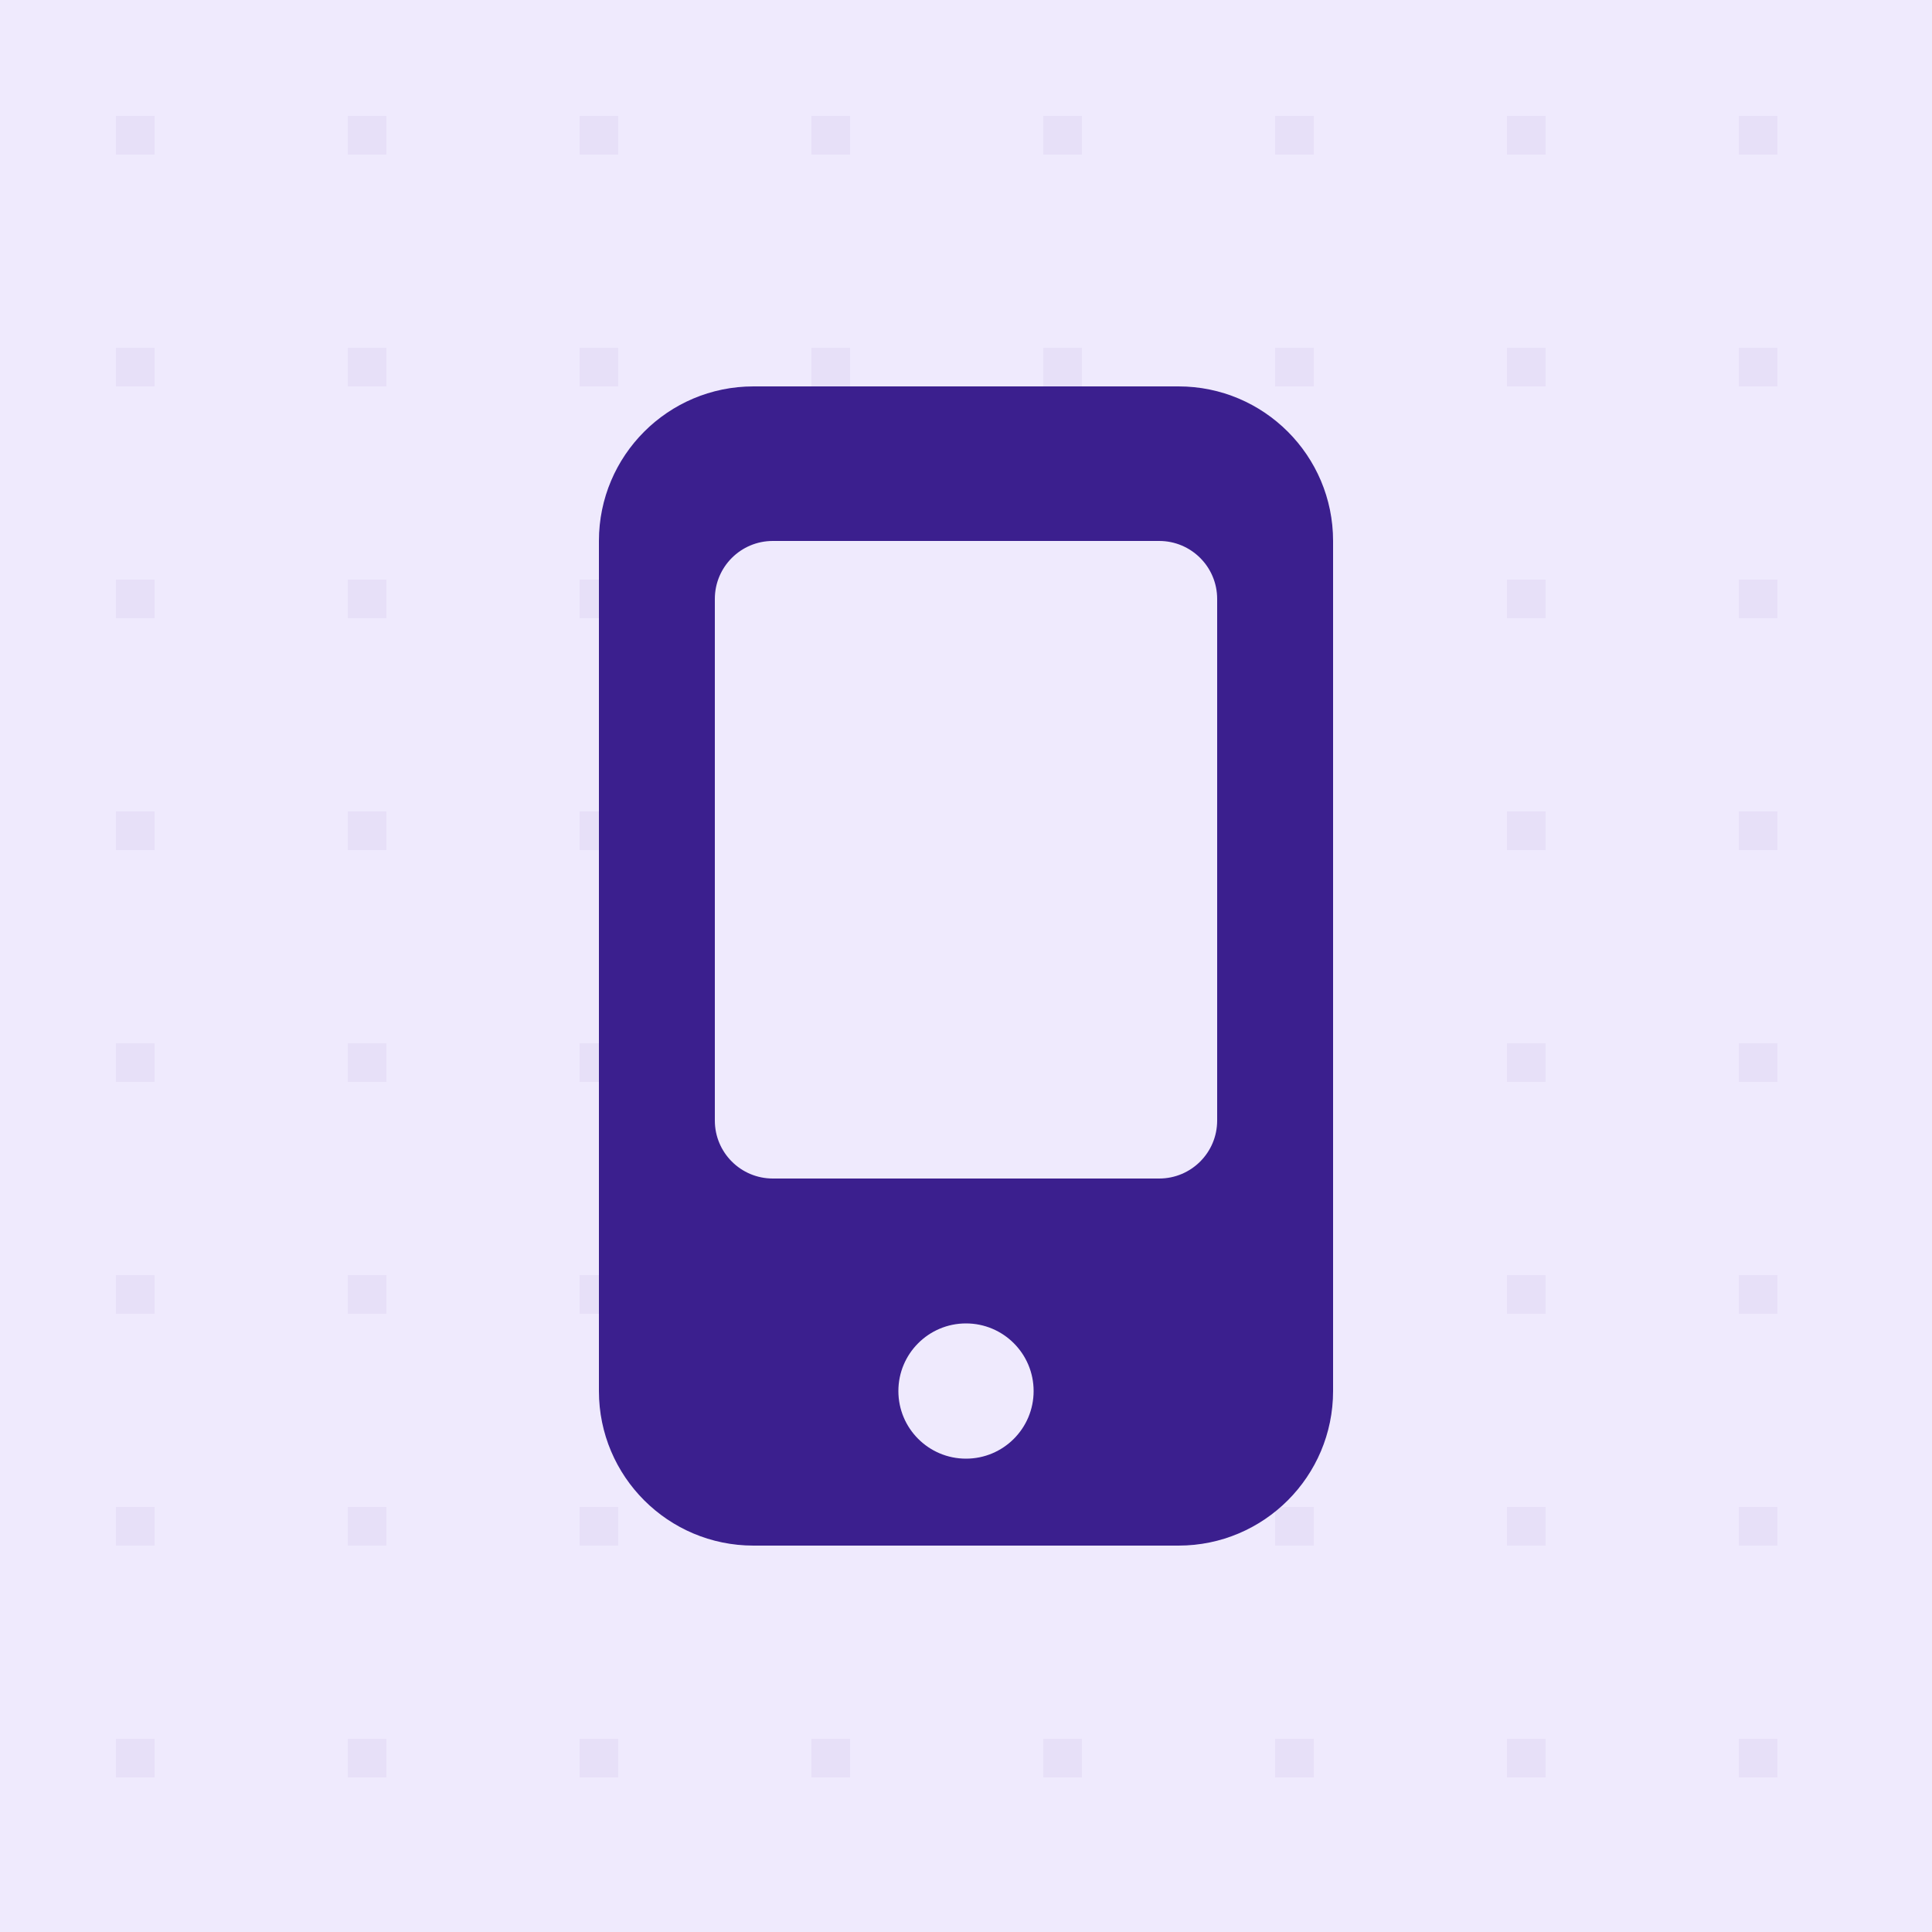
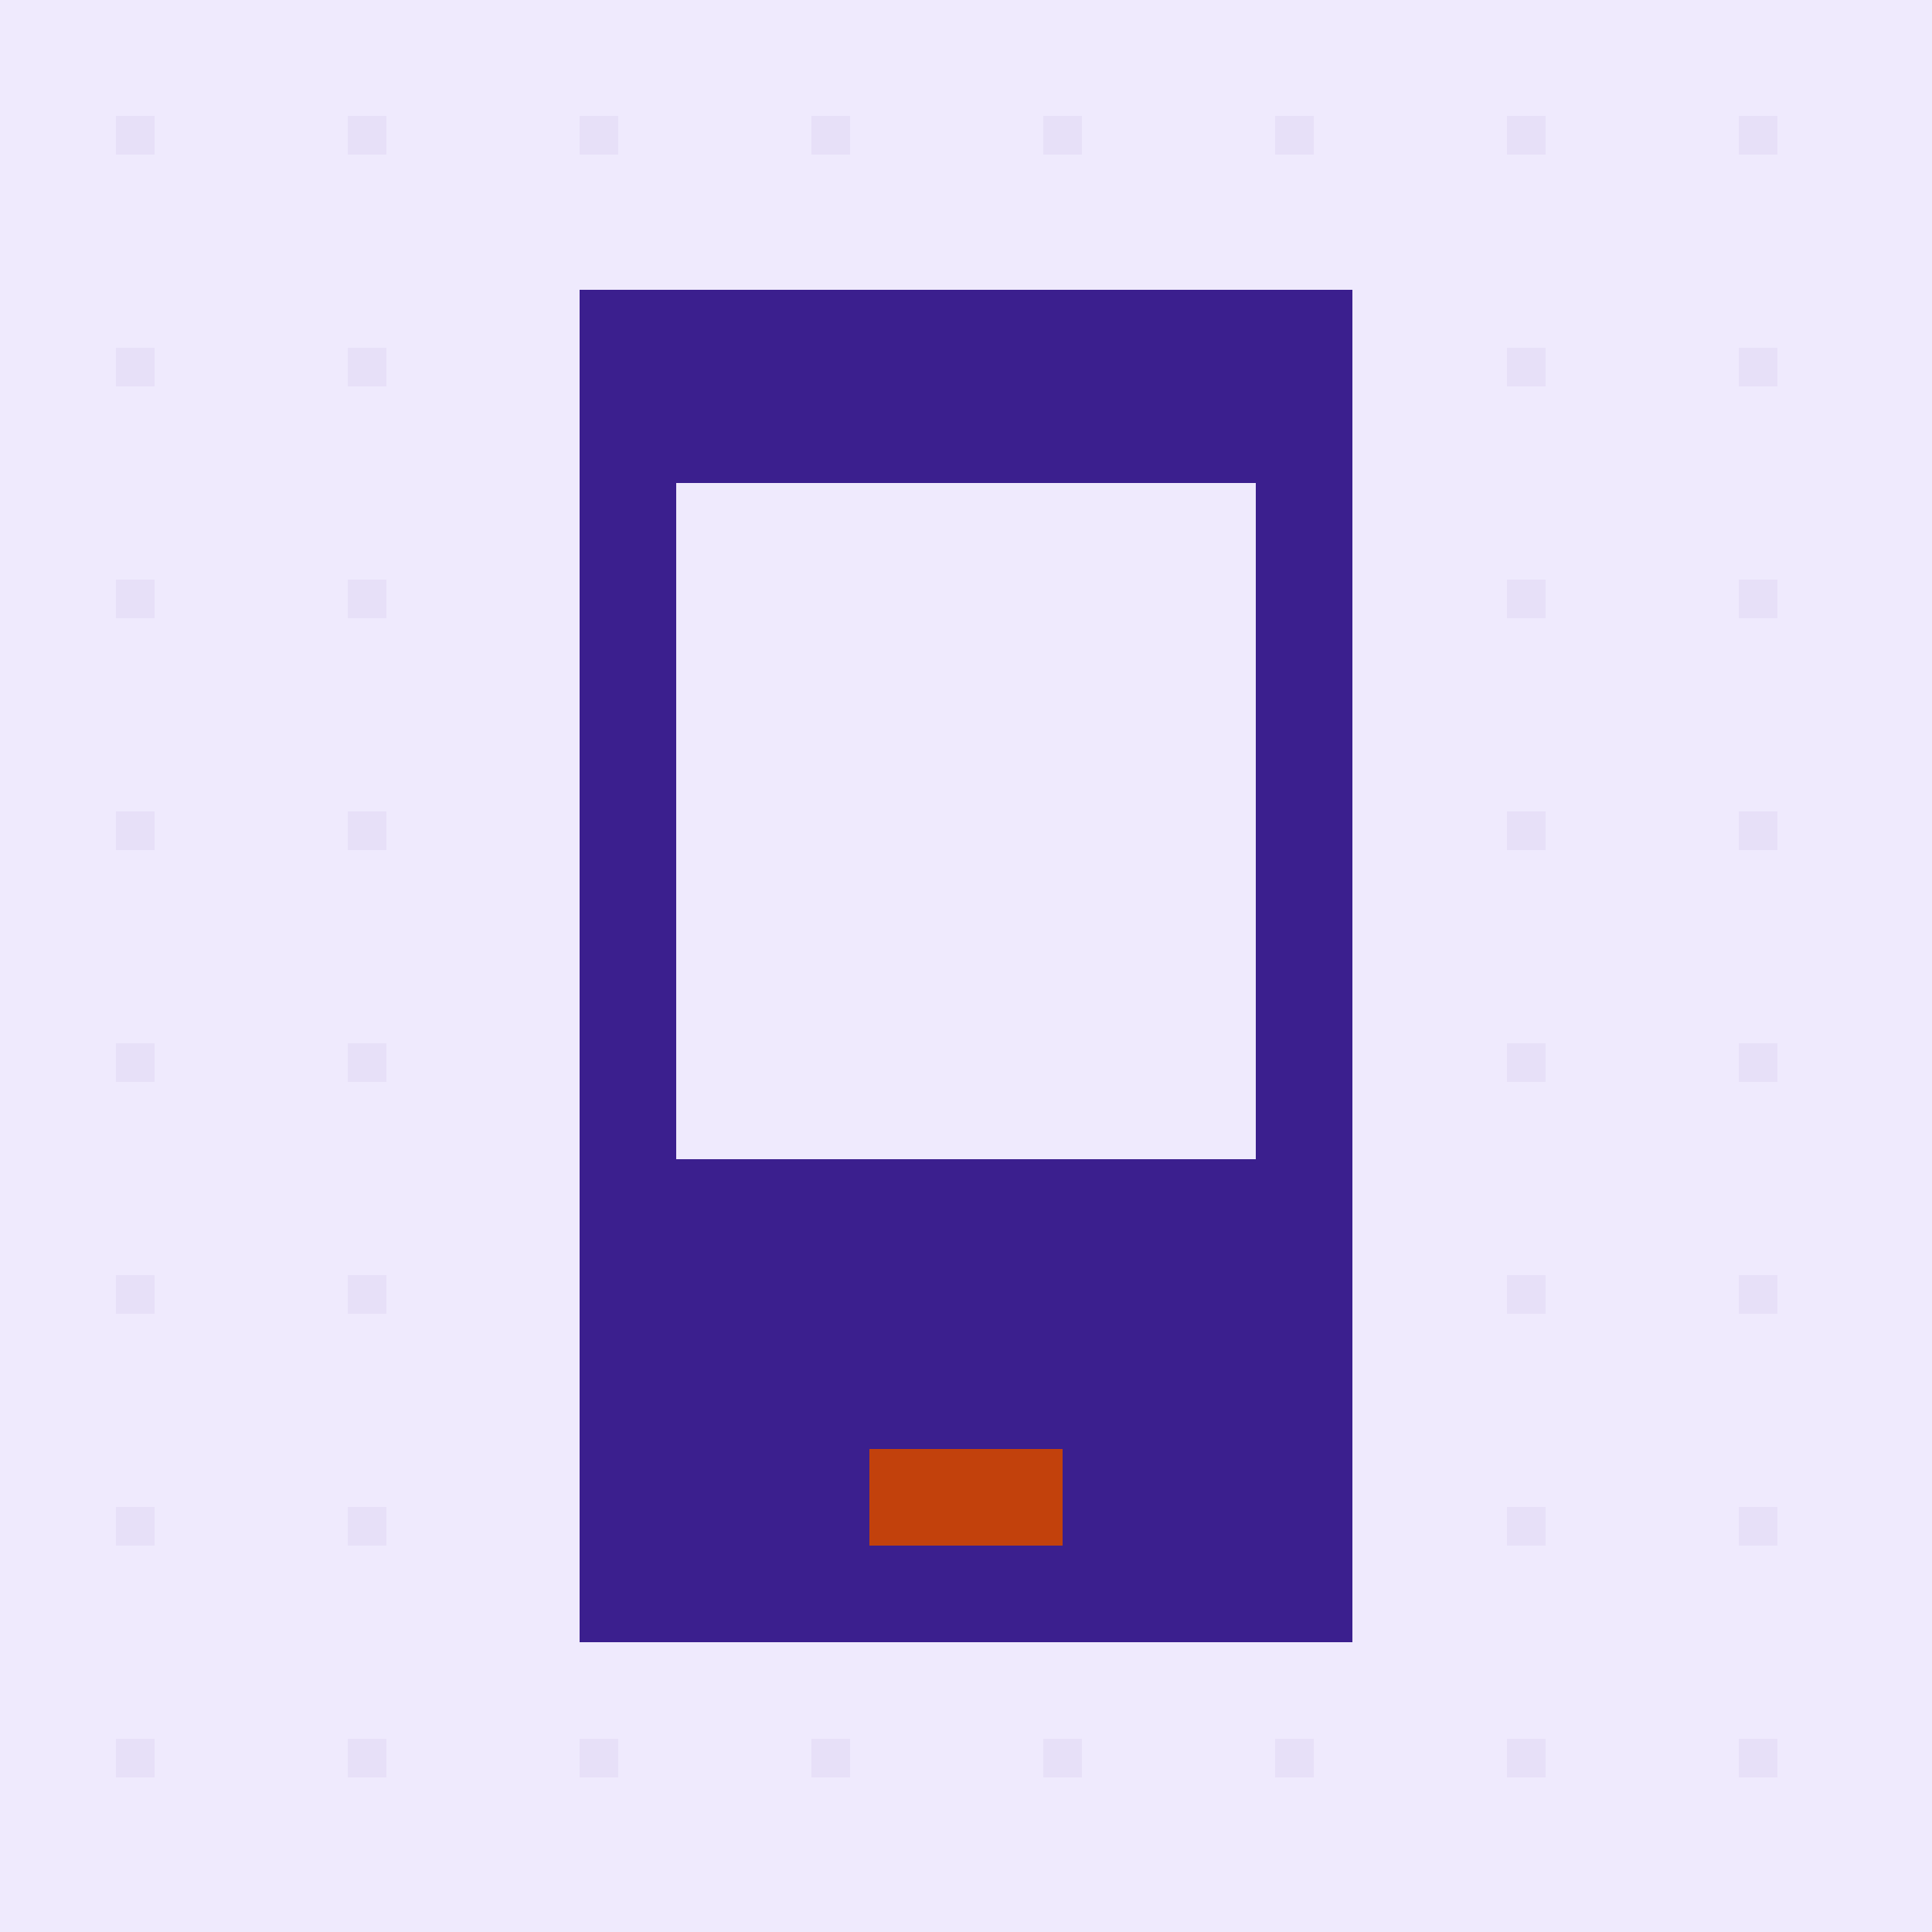
- <svg xmlns="http://www.w3.org/2000/svg" width="200" height="200" viewBox="0 0 200 200">
+ <svg xmlns="http://www.w3.org/2000/svg" width="200" height="200" viewBox="0 0 200 200" shape-rendering="crispEdges">
  <rect width="200" height="200" fill="#efeafd" />
  <rect x="12" y="12" width="4" height="4" fill="#3b1f8e" opacity="0.05" />
  <rect x="36" y="12" width="4" height="4" fill="#3b1f8e" opacity="0.05" />
  <rect x="60" y="12" width="4" height="4" fill="#3b1f8e" opacity="0.05" />
  <rect x="84" y="12" width="4" height="4" fill="#3b1f8e" opacity="0.05" />
  <rect x="108" y="12" width="4" height="4" fill="#3b1f8e" opacity="0.05" />
  <rect x="132" y="12" width="4" height="4" fill="#3b1f8e" opacity="0.05" />
  <rect x="156" y="12" width="4" height="4" fill="#3b1f8e" opacity="0.05" />
  <rect x="180" y="12" width="4" height="4" fill="#3b1f8e" opacity="0.05" />
  <rect x="12" y="36" width="4" height="4" fill="#3b1f8e" opacity="0.05" />
  <rect x="36" y="36" width="4" height="4" fill="#3b1f8e" opacity="0.05" />
  <rect x="60" y="36" width="4" height="4" fill="#3b1f8e" opacity="0.05" />
  <rect x="84" y="36" width="4" height="4" fill="#3b1f8e" opacity="0.05" />
  <rect x="108" y="36" width="4" height="4" fill="#3b1f8e" opacity="0.05" />
  <rect x="132" y="36" width="4" height="4" fill="#3b1f8e" opacity="0.05" />
  <rect x="156" y="36" width="4" height="4" fill="#3b1f8e" opacity="0.05" />
  <rect x="180" y="36" width="4" height="4" fill="#3b1f8e" opacity="0.05" />
  <rect x="12" y="60" width="4" height="4" fill="#3b1f8e" opacity="0.05" />
  <rect x="36" y="60" width="4" height="4" fill="#3b1f8e" opacity="0.05" />
  <rect x="60" y="60" width="4" height="4" fill="#3b1f8e" opacity="0.05" />
  <rect x="84" y="60" width="4" height="4" fill="#3b1f8e" opacity="0.05" />
  <rect x="108" y="60" width="4" height="4" fill="#3b1f8e" opacity="0.05" />
  <rect x="132" y="60" width="4" height="4" fill="#3b1f8e" opacity="0.05" />
  <rect x="156" y="60" width="4" height="4" fill="#3b1f8e" opacity="0.05" />
  <rect x="180" y="60" width="4" height="4" fill="#3b1f8e" opacity="0.05" />
  <rect x="12" y="84" width="4" height="4" fill="#3b1f8e" opacity="0.05" />
  <rect x="36" y="84" width="4" height="4" fill="#3b1f8e" opacity="0.05" />
  <rect x="60" y="84" width="4" height="4" fill="#3b1f8e" opacity="0.05" />
  <rect x="84" y="84" width="4" height="4" fill="#3b1f8e" opacity="0.05" />
  <rect x="108" y="84" width="4" height="4" fill="#3b1f8e" opacity="0.05" />
  <rect x="132" y="84" width="4" height="4" fill="#3b1f8e" opacity="0.05" />
  <rect x="156" y="84" width="4" height="4" fill="#3b1f8e" opacity="0.05" />
  <rect x="180" y="84" width="4" height="4" fill="#3b1f8e" opacity="0.05" />
  <rect x="12" y="108" width="4" height="4" fill="#3b1f8e" opacity="0.05" />
  <rect x="36" y="108" width="4" height="4" fill="#3b1f8e" opacity="0.05" />
  <rect x="60" y="108" width="4" height="4" fill="#3b1f8e" opacity="0.05" />
  <rect x="84" y="108" width="4" height="4" fill="#3b1f8e" opacity="0.05" />
  <rect x="108" y="108" width="4" height="4" fill="#3b1f8e" opacity="0.05" />
  <rect x="132" y="108" width="4" height="4" fill="#3b1f8e" opacity="0.05" />
  <rect x="156" y="108" width="4" height="4" fill="#3b1f8e" opacity="0.05" />
  <rect x="180" y="108" width="4" height="4" fill="#3b1f8e" opacity="0.05" />
  <rect x="12" y="132" width="4" height="4" fill="#3b1f8e" opacity="0.05" />
  <rect x="36" y="132" width="4" height="4" fill="#3b1f8e" opacity="0.05" />
  <rect x="60" y="132" width="4" height="4" fill="#3b1f8e" opacity="0.05" />
  <rect x="84" y="132" width="4" height="4" fill="#3b1f8e" opacity="0.05" />
  <rect x="108" y="132" width="4" height="4" fill="#3b1f8e" opacity="0.05" />
  <rect x="132" y="132" width="4" height="4" fill="#3b1f8e" opacity="0.05" />
  <rect x="156" y="132" width="4" height="4" fill="#3b1f8e" opacity="0.05" />
  <rect x="180" y="132" width="4" height="4" fill="#3b1f8e" opacity="0.05" />
  <rect x="12" y="156" width="4" height="4" fill="#3b1f8e" opacity="0.05" />
  <rect x="36" y="156" width="4" height="4" fill="#3b1f8e" opacity="0.05" />
  <rect x="60" y="156" width="4" height="4" fill="#3b1f8e" opacity="0.05" />
  <rect x="84" y="156" width="4" height="4" fill="#3b1f8e" opacity="0.05" />
  <rect x="108" y="156" width="4" height="4" fill="#3b1f8e" opacity="0.05" />
  <rect x="132" y="156" width="4" height="4" fill="#3b1f8e" opacity="0.05" />
  <rect x="156" y="156" width="4" height="4" fill="#3b1f8e" opacity="0.05" />
  <rect x="180" y="156" width="4" height="4" fill="#3b1f8e" opacity="0.05" />
  <rect x="12" y="180" width="4" height="4" fill="#3b1f8e" opacity="0.05" />
  <rect x="36" y="180" width="4" height="4" fill="#3b1f8e" opacity="0.05" />
  <rect x="60" y="180" width="4" height="4" fill="#3b1f8e" opacity="0.05" />
  <rect x="84" y="180" width="4" height="4" fill="#3b1f8e" opacity="0.05" />
  <rect x="108" y="180" width="4" height="4" fill="#3b1f8e" opacity="0.05" />
  <rect x="132" y="180" width="4" height="4" fill="#3b1f8e" opacity="0.05" />
  <rect x="156" y="180" width="4" height="4" fill="#3b1f8e" opacity="0.05" />
  <rect x="180" y="180" width="4" height="4" fill="#3b1f8e" opacity="0.05" />
-   <rect x="62" y="40" width="76" height="120" rx="16" fill="#3b1f8e" />
-   <rect x="74" y="56" width="52" height="66" rx="6" fill="#efeafd" />
-   <circle cx="100" cy="144" r="7" fill="#efeafd" />
+   <rect x="60" y="30" width="10" height="10" fill="#3b1f8e" />
+   <rect x="70" y="30" width="10" height="10" fill="#3b1f8e" />
+   <rect x="80" y="30" width="10" height="10" fill="#3b1f8e" />
+   <rect x="90" y="30" width="10" height="10" fill="#3b1f8e" />
+   <rect x="100" y="30" width="10" height="10" fill="#3b1f8e" />
+   <rect x="110" y="30" width="10" height="10" fill="#3b1f8e" />
+   <rect x="120" y="30" width="10" height="10" fill="#3b1f8e" />
+   <rect x="130" y="30" width="10" height="10" fill="#3b1f8e" />
+   <rect x="60" y="40" width="10" height="10" fill="#3b1f8e" />
+   <rect x="70" y="40" width="10" height="10" fill="#3b1f8e" />
+   <rect x="80" y="40" width="10" height="10" fill="#3b1f8e" />
+   <rect x="90" y="40" width="10" height="10" fill="#3b1f8e" />
+   <rect x="100" y="40" width="10" height="10" fill="#3b1f8e" />
+   <rect x="110" y="40" width="10" height="10" fill="#3b1f8e" />
+   <rect x="120" y="40" width="10" height="10" fill="#3b1f8e" />
+   <rect x="130" y="40" width="10" height="10" fill="#3b1f8e" />
+   <rect x="60" y="50" width="10" height="10" fill="#3b1f8e" />
+   <rect x="70" y="50" width="10" height="10" fill="#3b1f8e" />
+   <rect x="80" y="50" width="10" height="10" fill="#3b1f8e" />
+   <rect x="90" y="50" width="10" height="10" fill="#3b1f8e" />
+   <rect x="100" y="50" width="10" height="10" fill="#3b1f8e" />
+   <rect x="110" y="50" width="10" height="10" fill="#3b1f8e" />
+   <rect x="120" y="50" width="10" height="10" fill="#3b1f8e" />
+   <rect x="130" y="50" width="10" height="10" fill="#3b1f8e" />
+   <rect x="60" y="60" width="10" height="10" fill="#3b1f8e" />
+   <rect x="70" y="60" width="10" height="10" fill="#3b1f8e" />
+   <rect x="80" y="60" width="10" height="10" fill="#3b1f8e" />
+   <rect x="90" y="60" width="10" height="10" fill="#3b1f8e" />
+   <rect x="100" y="60" width="10" height="10" fill="#3b1f8e" />
+   <rect x="110" y="60" width="10" height="10" fill="#3b1f8e" />
+   <rect x="120" y="60" width="10" height="10" fill="#3b1f8e" />
+   <rect x="130" y="60" width="10" height="10" fill="#3b1f8e" />
+   <rect x="60" y="70" width="10" height="10" fill="#3b1f8e" />
+   <rect x="70" y="70" width="10" height="10" fill="#3b1f8e" />
+   <rect x="80" y="70" width="10" height="10" fill="#3b1f8e" />
+   <rect x="90" y="70" width="10" height="10" fill="#3b1f8e" />
+   <rect x="100" y="70" width="10" height="10" fill="#3b1f8e" />
+   <rect x="110" y="70" width="10" height="10" fill="#3b1f8e" />
+   <rect x="120" y="70" width="10" height="10" fill="#3b1f8e" />
+   <rect x="130" y="70" width="10" height="10" fill="#3b1f8e" />
+   <rect x="60" y="80" width="10" height="10" fill="#3b1f8e" />
+   <rect x="70" y="80" width="10" height="10" fill="#3b1f8e" />
+   <rect x="80" y="80" width="10" height="10" fill="#3b1f8e" />
+   <rect x="90" y="80" width="10" height="10" fill="#3b1f8e" />
+   <rect x="100" y="80" width="10" height="10" fill="#3b1f8e" />
+   <rect x="110" y="80" width="10" height="10" fill="#3b1f8e" />
+   <rect x="120" y="80" width="10" height="10" fill="#3b1f8e" />
+   <rect x="130" y="80" width="10" height="10" fill="#3b1f8e" />
+   <rect x="60" y="90" width="10" height="10" fill="#3b1f8e" />
+   <rect x="70" y="90" width="10" height="10" fill="#3b1f8e" />
+   <rect x="80" y="90" width="10" height="10" fill="#3b1f8e" />
+   <rect x="90" y="90" width="10" height="10" fill="#3b1f8e" />
+   <rect x="100" y="90" width="10" height="10" fill="#3b1f8e" />
+   <rect x="110" y="90" width="10" height="10" fill="#3b1f8e" />
+   <rect x="120" y="90" width="10" height="10" fill="#3b1f8e" />
+   <rect x="130" y="90" width="10" height="10" fill="#3b1f8e" />
+   <rect x="60" y="100" width="10" height="10" fill="#3b1f8e" />
+   <rect x="70" y="100" width="10" height="10" fill="#3b1f8e" />
+   <rect x="80" y="100" width="10" height="10" fill="#3b1f8e" />
+   <rect x="90" y="100" width="10" height="10" fill="#3b1f8e" />
+   <rect x="100" y="100" width="10" height="10" fill="#3b1f8e" />
+   <rect x="110" y="100" width="10" height="10" fill="#3b1f8e" />
+   <rect x="120" y="100" width="10" height="10" fill="#3b1f8e" />
+   <rect x="130" y="100" width="10" height="10" fill="#3b1f8e" />
+   <rect x="60" y="110" width="10" height="10" fill="#3b1f8e" />
+   <rect x="70" y="110" width="10" height="10" fill="#3b1f8e" />
+   <rect x="80" y="110" width="10" height="10" fill="#3b1f8e" />
+   <rect x="90" y="110" width="10" height="10" fill="#3b1f8e" />
+   <rect x="100" y="110" width="10" height="10" fill="#3b1f8e" />
+   <rect x="110" y="110" width="10" height="10" fill="#3b1f8e" />
+   <rect x="120" y="110" width="10" height="10" fill="#3b1f8e" />
+   <rect x="130" y="110" width="10" height="10" fill="#3b1f8e" />
+   <rect x="60" y="120" width="10" height="10" fill="#3b1f8e" />
+   <rect x="70" y="120" width="10" height="10" fill="#3b1f8e" />
+   <rect x="80" y="120" width="10" height="10" fill="#3b1f8e" />
+   <rect x="90" y="120" width="10" height="10" fill="#3b1f8e" />
+   <rect x="100" y="120" width="10" height="10" fill="#3b1f8e" />
+   <rect x="110" y="120" width="10" height="10" fill="#3b1f8e" />
+   <rect x="120" y="120" width="10" height="10" fill="#3b1f8e" />
+   <rect x="130" y="120" width="10" height="10" fill="#3b1f8e" />
+   <rect x="60" y="130" width="10" height="10" fill="#3b1f8e" />
+   <rect x="70" y="130" width="10" height="10" fill="#3b1f8e" />
+   <rect x="80" y="130" width="10" height="10" fill="#3b1f8e" />
+   <rect x="90" y="130" width="10" height="10" fill="#3b1f8e" />
+   <rect x="100" y="130" width="10" height="10" fill="#3b1f8e" />
+   <rect x="110" y="130" width="10" height="10" fill="#3b1f8e" />
+   <rect x="120" y="130" width="10" height="10" fill="#3b1f8e" />
+   <rect x="130" y="130" width="10" height="10" fill="#3b1f8e" />
+   <rect x="60" y="140" width="10" height="10" fill="#3b1f8e" />
+   <rect x="70" y="140" width="10" height="10" fill="#3b1f8e" />
+   <rect x="80" y="140" width="10" height="10" fill="#3b1f8e" />
+   <rect x="90" y="140" width="10" height="10" fill="#3b1f8e" />
+   <rect x="100" y="140" width="10" height="10" fill="#3b1f8e" />
+   <rect x="110" y="140" width="10" height="10" fill="#3b1f8e" />
+   <rect x="120" y="140" width="10" height="10" fill="#3b1f8e" />
+   <rect x="130" y="140" width="10" height="10" fill="#3b1f8e" />
+   <rect x="60" y="150" width="10" height="10" fill="#3b1f8e" />
+   <rect x="70" y="150" width="10" height="10" fill="#3b1f8e" />
+   <rect x="80" y="150" width="10" height="10" fill="#3b1f8e" />
+   <rect x="90" y="150" width="10" height="10" fill="#3b1f8e" />
+   <rect x="100" y="150" width="10" height="10" fill="#3b1f8e" />
+   <rect x="110" y="150" width="10" height="10" fill="#3b1f8e" />
+   <rect x="120" y="150" width="10" height="10" fill="#3b1f8e" />
+   <rect x="130" y="150" width="10" height="10" fill="#3b1f8e" />
+   <rect x="60" y="160" width="10" height="10" fill="#3b1f8e" />
+   <rect x="70" y="160" width="10" height="10" fill="#3b1f8e" />
+   <rect x="80" y="160" width="10" height="10" fill="#3b1f8e" />
+   <rect x="90" y="160" width="10" height="10" fill="#3b1f8e" />
+   <rect x="100" y="160" width="10" height="10" fill="#3b1f8e" />
+   <rect x="110" y="160" width="10" height="10" fill="#3b1f8e" />
+   <rect x="120" y="160" width="10" height="10" fill="#3b1f8e" />
+   <rect x="130" y="160" width="10" height="10" fill="#3b1f8e" />
+   <rect x="70" y="50" width="10" height="10" fill="#efeafd" />
+   <rect x="80" y="50" width="10" height="10" fill="#efeafd" />
+   <rect x="90" y="50" width="10" height="10" fill="#efeafd" />
+   <rect x="100" y="50" width="10" height="10" fill="#efeafd" />
+   <rect x="110" y="50" width="10" height="10" fill="#efeafd" />
+   <rect x="120" y="50" width="10" height="10" fill="#efeafd" />
+   <rect x="70" y="60" width="10" height="10" fill="#efeafd" />
+   <rect x="80" y="60" width="10" height="10" fill="#efeafd" />
+   <rect x="90" y="60" width="10" height="10" fill="#efeafd" />
+   <rect x="100" y="60" width="10" height="10" fill="#efeafd" />
+   <rect x="110" y="60" width="10" height="10" fill="#efeafd" />
+   <rect x="120" y="60" width="10" height="10" fill="#efeafd" />
+   <rect x="70" y="70" width="10" height="10" fill="#efeafd" />
+   <rect x="80" y="70" width="10" height="10" fill="#efeafd" />
+   <rect x="90" y="70" width="10" height="10" fill="#efeafd" />
+   <rect x="100" y="70" width="10" height="10" fill="#efeafd" />
+   <rect x="110" y="70" width="10" height="10" fill="#efeafd" />
+   <rect x="120" y="70" width="10" height="10" fill="#efeafd" />
+   <rect x="70" y="80" width="10" height="10" fill="#efeafd" />
+   <rect x="80" y="80" width="10" height="10" fill="#efeafd" />
+   <rect x="90" y="80" width="10" height="10" fill="#efeafd" />
+   <rect x="100" y="80" width="10" height="10" fill="#efeafd" />
+   <rect x="110" y="80" width="10" height="10" fill="#efeafd" />
+   <rect x="120" y="80" width="10" height="10" fill="#efeafd" />
+   <rect x="70" y="90" width="10" height="10" fill="#efeafd" />
+   <rect x="80" y="90" width="10" height="10" fill="#efeafd" />
+   <rect x="90" y="90" width="10" height="10" fill="#efeafd" />
+   <rect x="100" y="90" width="10" height="10" fill="#efeafd" />
+   <rect x="110" y="90" width="10" height="10" fill="#efeafd" />
+   <rect x="120" y="90" width="10" height="10" fill="#efeafd" />
+   <rect x="70" y="100" width="10" height="10" fill="#efeafd" />
+   <rect x="80" y="100" width="10" height="10" fill="#efeafd" />
+   <rect x="90" y="100" width="10" height="10" fill="#efeafd" />
+   <rect x="100" y="100" width="10" height="10" fill="#efeafd" />
+   <rect x="110" y="100" width="10" height="10" fill="#efeafd" />
+   <rect x="120" y="100" width="10" height="10" fill="#efeafd" />
+   <rect x="70" y="110" width="10" height="10" fill="#efeafd" />
+   <rect x="80" y="110" width="10" height="10" fill="#efeafd" />
+   <rect x="90" y="110" width="10" height="10" fill="#efeafd" />
+   <rect x="100" y="110" width="10" height="10" fill="#efeafd" />
+   <rect x="110" y="110" width="10" height="10" fill="#efeafd" />
+   <rect x="120" y="110" width="10" height="10" fill="#efeafd" />
+   <rect x="90" y="150" width="10" height="10" fill="#c2410c" />
+   <rect x="100" y="150" width="10" height="10" fill="#c2410c" />
</svg>
